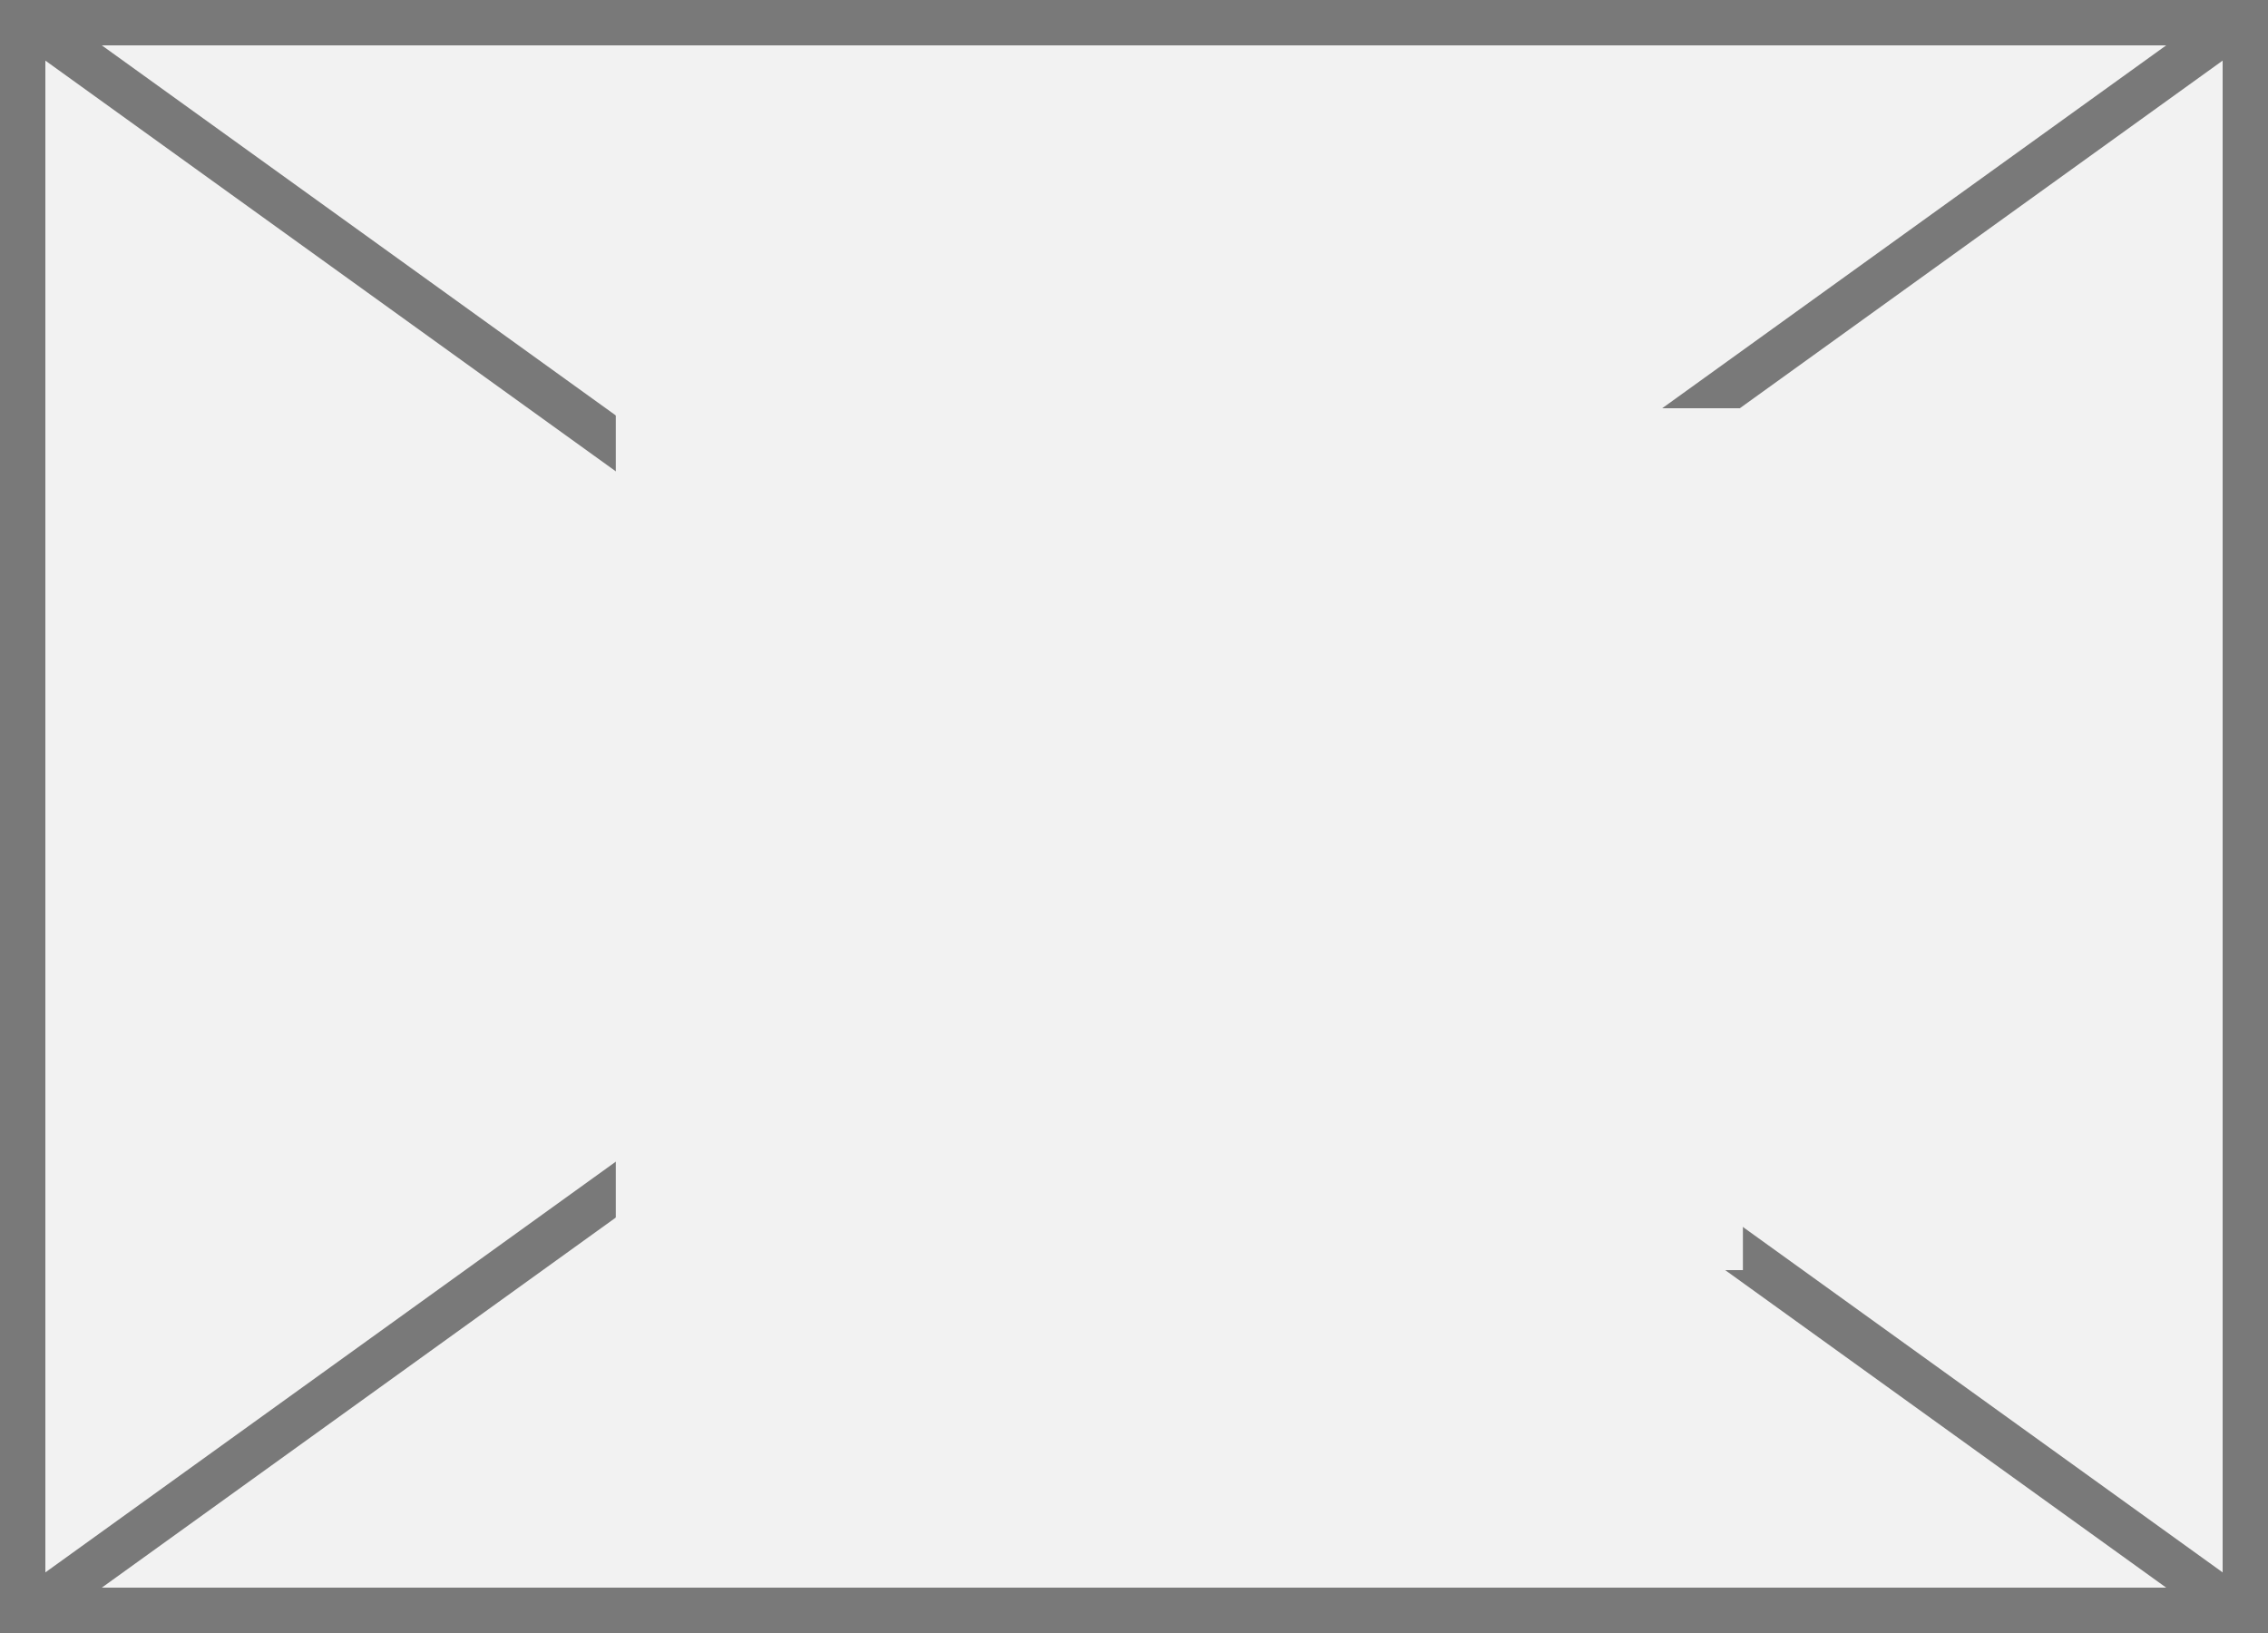
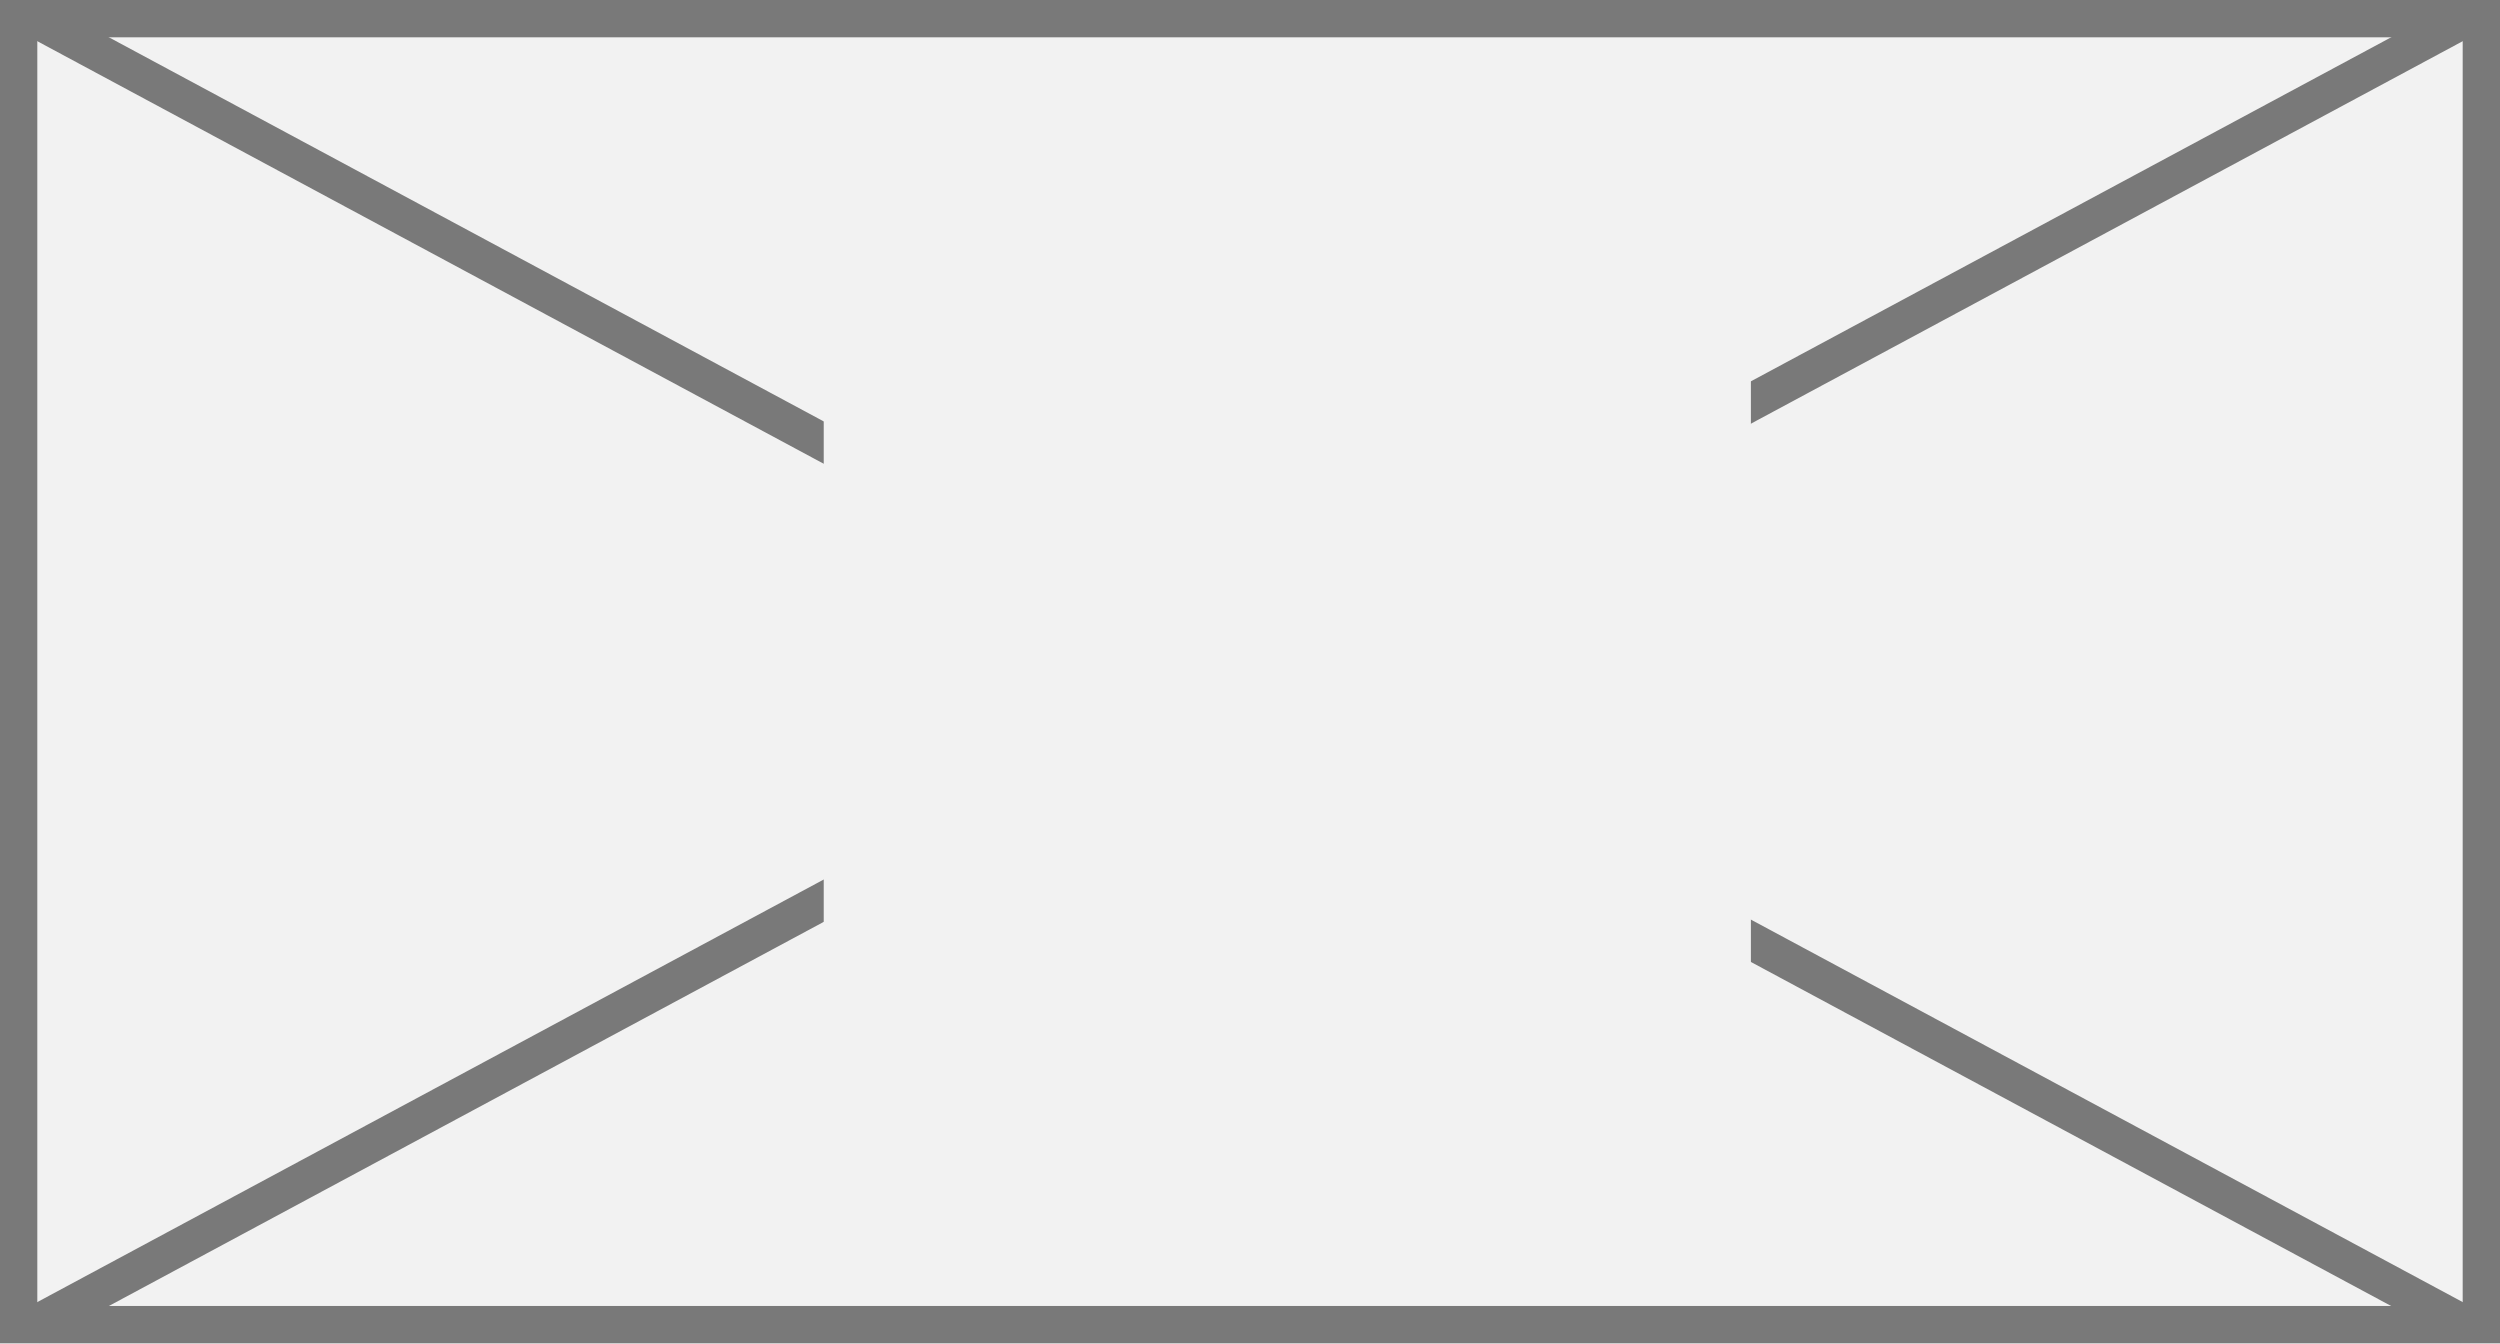
- <svg xmlns="http://www.w3.org/2000/svg" version="1.1" width="50px" height="36px">
+ <svg xmlns="http://www.w3.org/2000/svg" version="1.1" width="67px" height="36px">
  <defs>
-     <mask fill="white" id="clip5893">
-       <path d="M 295.576 609  L 320.424 609  L 320.424 628  L 295.576 628  Z M 282 600  L 332 600  L 332 636  L 282 636  Z " fill-rule="evenodd" />
+     <mask fill="white" id="clip6020">
+       <path d="M 126.076 504  L 150.924 504  L 150.924 523  L 126.076 523  Z M 104 495  L 171 495  L 171 531  L 104 531  Z " fill-rule="evenodd" />
    </mask>
  </defs>
-   <g transform="matrix(1 0 0 1 -282 -600 )">
-     <path d="M 282.5 600.5  L 331.5 600.5  L 331.5 635.5  L 282.5 635.5  L 282.5 600.5  Z " fill-rule="nonzero" fill="#f2f2f2" stroke="none" />
-     <path d="M 282.5 600.5  L 331.5 600.5  L 331.5 635.5  L 282.5 635.5  L 282.5 600.5  Z " stroke-width="1" stroke="#797979" fill="none" />
-     <path d="M 282.564 600.406  L 331.436 635.594  M 331.436 600.406  L 282.564 635.594  " stroke-width="1" stroke="#797979" fill="none" mask="url(#clip5893)" />
+   <g transform="matrix(1 0 0 1 -104 -495 )">
+     <path d="M 104.5 495.5  L 170.5 495.5  L 170.5 530.5  L 104.5 530.5  L 104.5 495.5  Z " fill-rule="nonzero" fill="#f2f2f2" stroke="none" />
+     <path d="M 104.5 495.5  L 170.5 495.5  L 170.5 530.5  L 104.5 530.5  L 104.5 495.5  Z " stroke-width="1" stroke="#797979" fill="none" />
+     <path d="M 104.82 495.44  L 170.18 530.56  M 170.18 495.44  L 104.82 530.56  " stroke-width="1" stroke="#797979" fill="none" mask="url(#clip6020)" />
  </g>
</svg>
